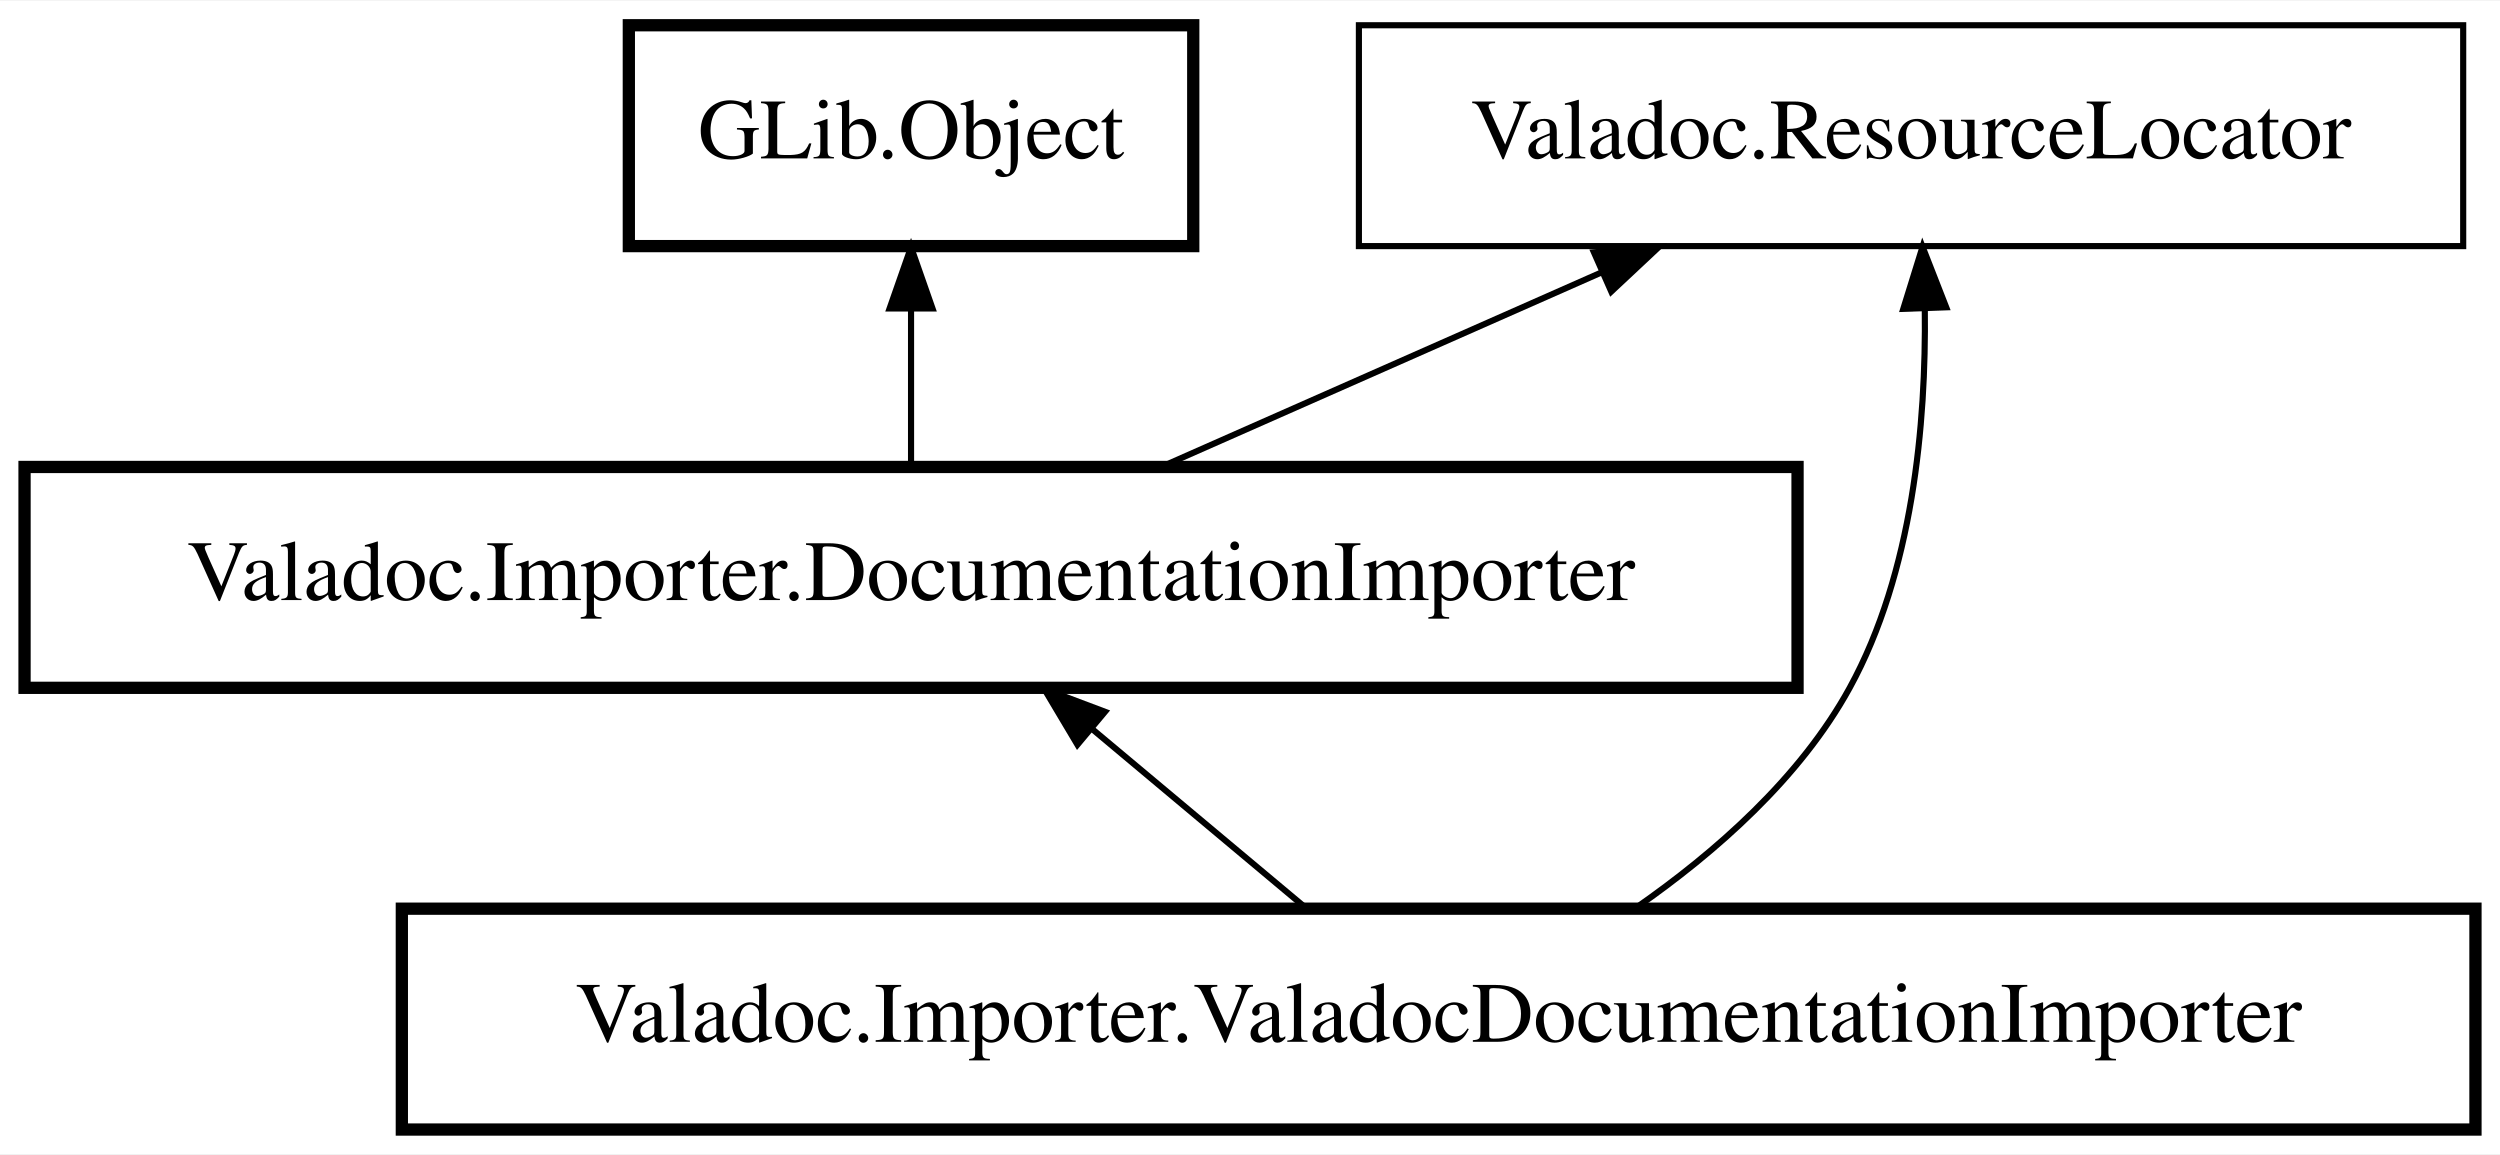
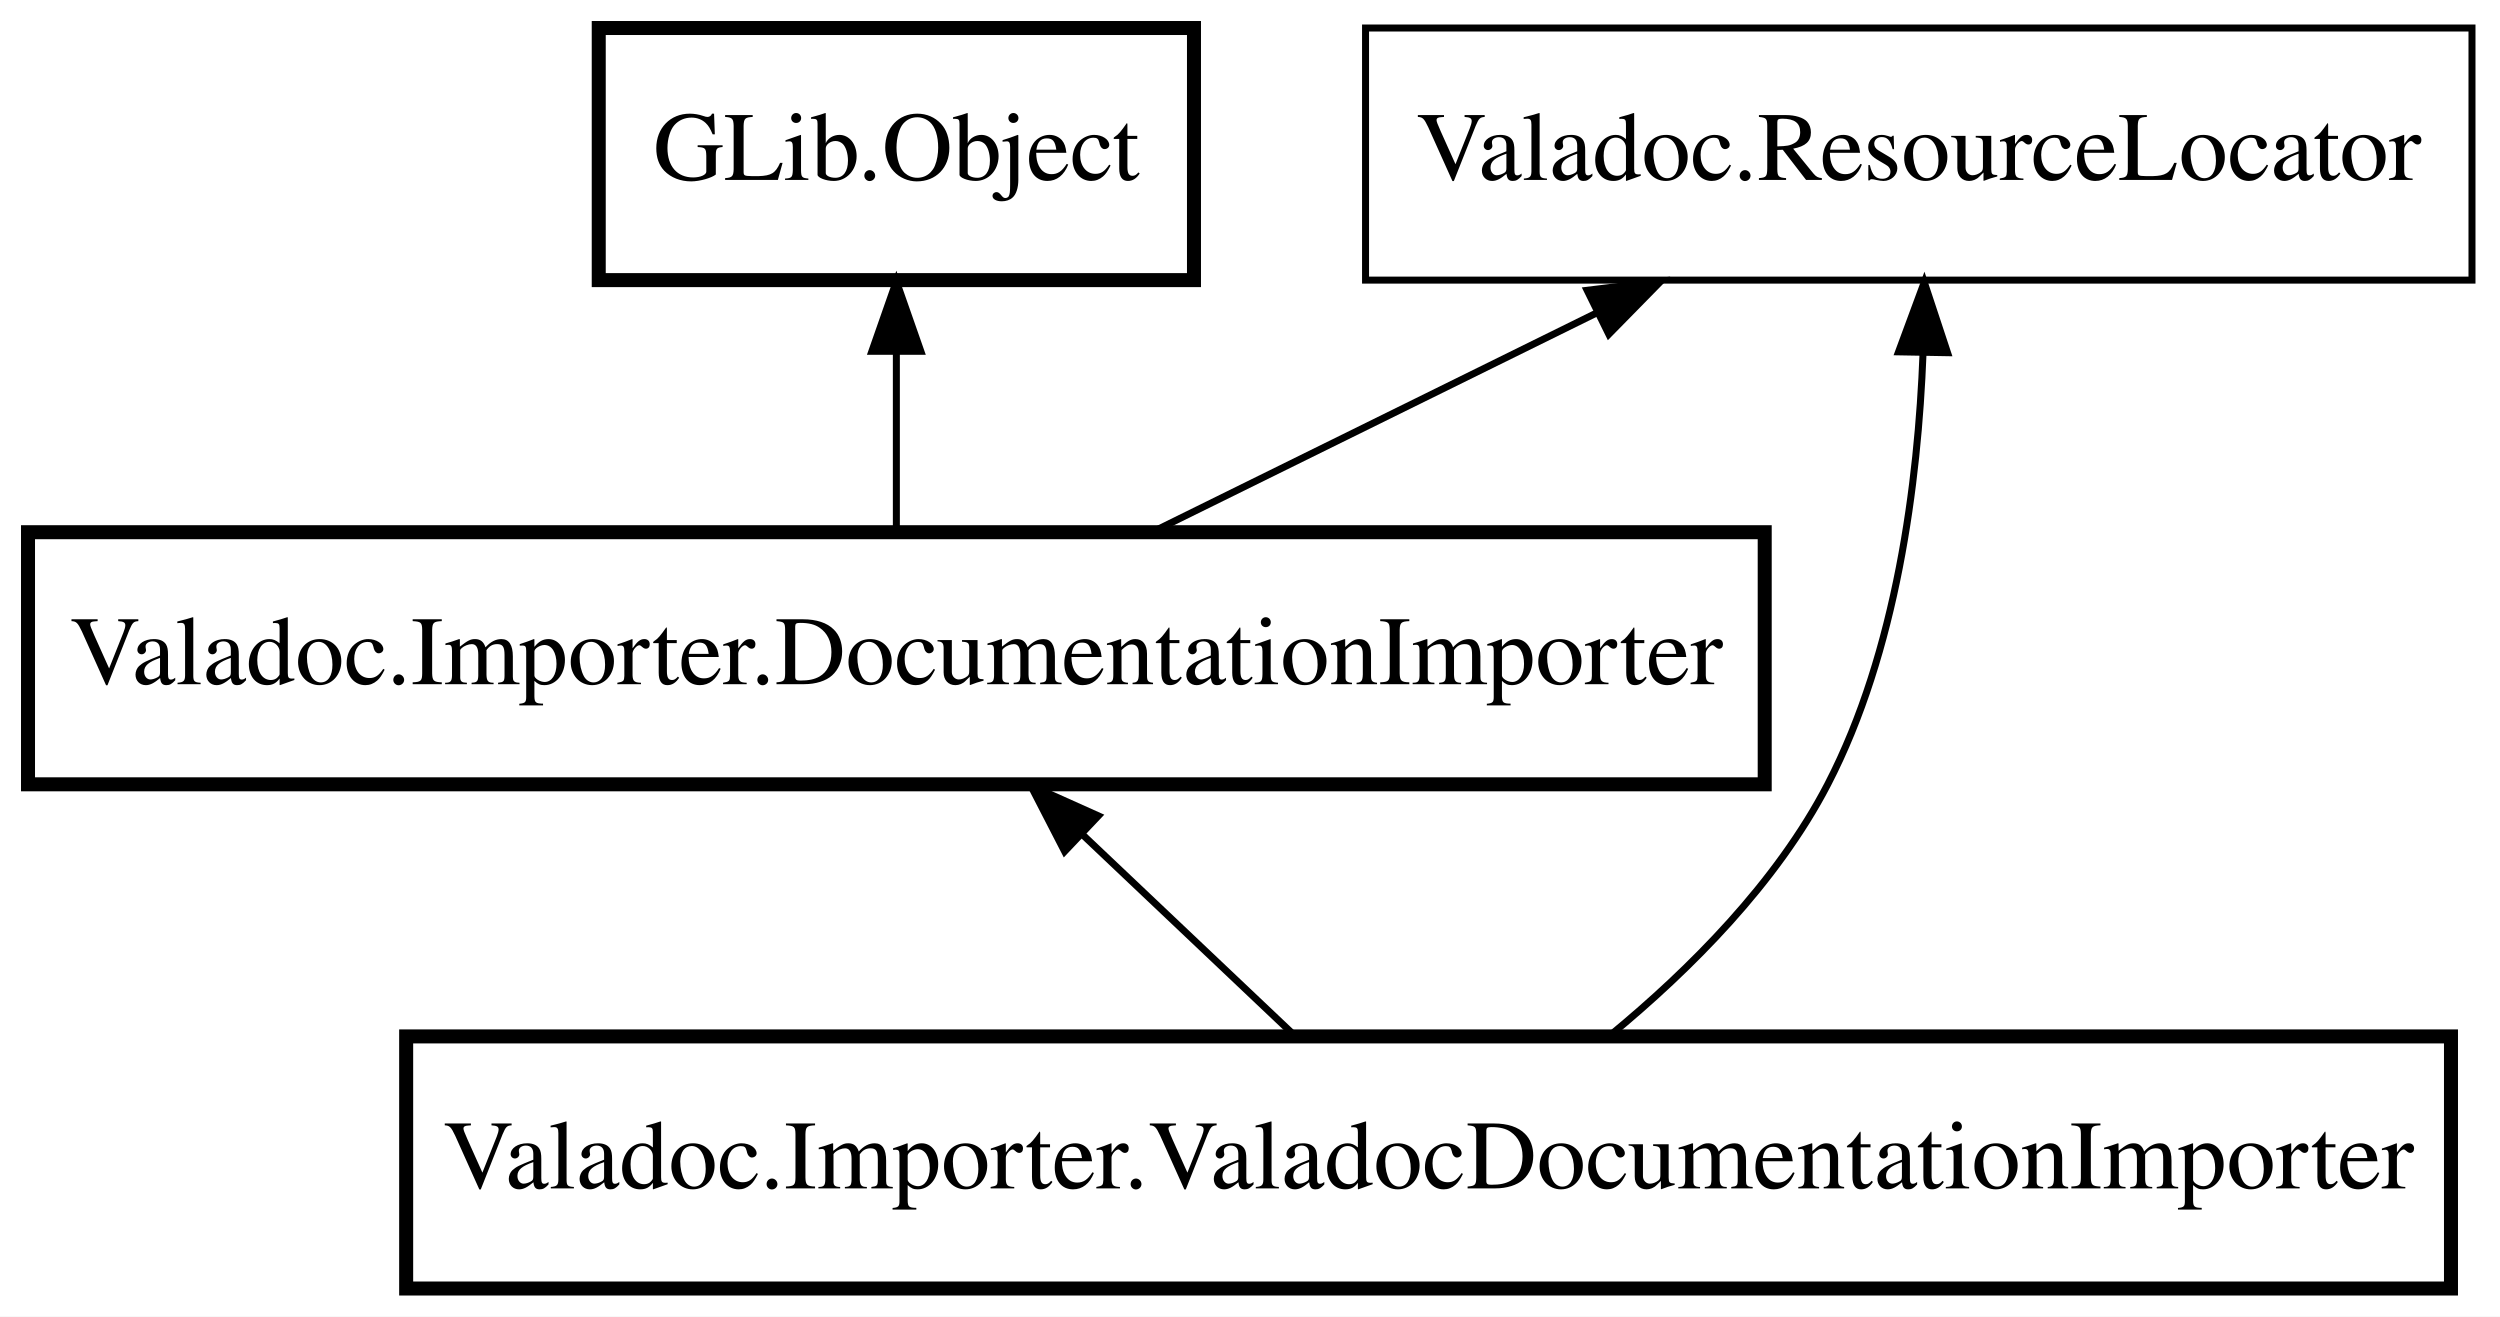
- <svg xmlns="http://www.w3.org/2000/svg" xmlns:xlink="http://www.w3.org/1999/xlink" width="407pt" height="188pt" viewBox="0.00 0.00 407.50 188.00">
+ <svg xmlns="http://www.w3.org/2000/svg" xmlns:xlink="http://www.w3.org/1999/xlink" width="357pt" height="188pt" viewBox="0.00 0.00 357.00 188.00">
  <g id="graph0" class="graph" transform="scale(1 1) rotate(0) translate(4 184)">
-     <polygon fill="#ffffff" stroke="transparent" points="-4,4 -4,-184 403.5,-184 403.5,4 -4,4" />
+     <polygon fill="#ffffff" stroke="transparent" points="-4,4 -4,-184 353,-184 353,4 -4,4" />
    <g id="node1" class="node">
      <g id="a_node1">
        <a xlink:href="Valadoc.Importer.ValadocDocumentationImporter.html" xlink:title="Valadoc.Importer.ValadocDocumentationImporter">
-           <polygon fill="none" stroke="#000000" stroke-width="2" points="399.5,-36 61.5,-36 61.5,0 399.5,0 399.5,-36" />
-           <text text-anchor="middle" x="230.5" y="-14.3" font-family="Times" font-size="14.00" fill="#000000">Valadoc.Importer.ValadocDocumentationImporter</text>
+           <polygon fill="none" stroke="#000000" stroke-width="2" points="346,-36 54,-36 54,0 346,0 346,-36" />
+           <text text-anchor="middle" x="200" y="-14.3" font-family="Times" font-size="14.00" fill="#000000">Valadoc.Importer.ValadocDocumentationImporter</text>
        </a>
      </g>
    </g>
    <g id="node2" class="node">
      <g id="a_node2">
        <a xlink:href="Valadoc.Importer.DocumentationImporter.html" xlink:title="Valadoc.Importer.DocumentationImporter">
-           <polygon fill="none" stroke="#000000" stroke-width="2" points="289,-108 0,-108 0,-72 289,-72 289,-108" />
-           <text text-anchor="middle" x="144.5" y="-86.3" font-family="Times" font-size="14.00" fill="#000000">Valadoc.Importer.DocumentationImporter</text>
+           <polygon fill="none" stroke="#000000" stroke-width="2" points="248,-108 0,-108 0,-72 248,-72 248,-108" />
+           <text text-anchor="middle" x="124" y="-86.3" font-family="Times" font-size="14.00" fill="#000000">Valadoc.Importer.DocumentationImporter</text>
        </a>
      </g>
    </g>
    <g id="edge1" class="edge">
-       <path fill="none" stroke="#000000" d="M174.188,-65.145C185.563,-55.622 198.316,-44.945 208.805,-36.163" />
-       <polygon fill="#000000" stroke="#000000" points="171.622,-62.728 166.201,-71.831 176.116,-68.096 171.622,-62.728" />
+       <path fill="none" stroke="#000000" d="M150.529,-64.867C160.506,-55.415 171.648,-44.86 180.828,-36.163" />
+       <polygon fill="#000000" stroke="#000000" points="148.03,-62.413 143.178,-71.831 152.845,-67.495 148.03,-62.413" />
    </g>
    <g id="node3" class="node">
-       <polygon fill="none" stroke="#000000" stroke-width="2" points="190.5,-180 98.5,-180 98.5,-144 190.5,-144 190.5,-180" />
-       <text text-anchor="middle" x="144.5" y="-158.3" font-family="Times" font-size="14.00" fill="#000000">GLib.Object</text>
+       <g id="a_node3">
+         <a xlink:href="../gobject-2.0/GLib.Object.html" xlink:title="GLib.Object">
+           <polygon fill="none" stroke="#000000" stroke-width="2" points="166.5,-180 81.5,-180 81.5,-144 166.5,-144 166.5,-180" />
+           <text text-anchor="middle" x="124" y="-158.3" font-family="Times" font-size="14.00" fill="#000000">GLib.Object</text>
+         </a>
+       </g>
    </g>
    <g id="edge2" class="edge">
-       <path fill="none" stroke="#000000" d="M144.5,-133.573C144.5,-125.108 144.5,-116.059 144.5,-108.413" />
-       <polygon fill="#000000" stroke="#000000" points="141,-133.831 144.5,-143.831 148,-133.831 141,-133.831" />
+       <path fill="none" stroke="#000000" d="M124,-133.573C124,-125.108 124,-116.059 124,-108.413" />
+       <polygon fill="#000000" stroke="#000000" points="120.5,-133.831 124,-143.831 127.5,-133.831 120.5,-133.831" />
    </g>
    <g id="node4" class="node">
      <g id="a_node4">
        <a xlink:href="Valadoc.ResourceLocator.html" xlink:title="Valadoc.ResourceLocator">
-           <polygon fill="none" stroke="#000000" points="397.5,-180 217.5,-180 217.5,-144 397.5,-144 397.5,-180" />
-           <text text-anchor="middle" x="307.5" y="-158.3" font-family="Times" font-size="14.00" fill="#000000">Valadoc.ResourceLocator</text>
+           <polygon fill="none" stroke="#000000" points="349,-180 191,-180 191,-144 349,-144 349,-180" />
+           <text text-anchor="middle" x="270" y="-158.3" font-family="Times" font-size="14.00" fill="#000000">Valadoc.ResourceLocator</text>
        </a>
      </g>
    </g>
    <g id="edge4" class="edge">
-       <path fill="none" stroke="#000000" d="M309.743,-133.677C309.967,-115.068 307.799,-90.783 297.5,-72 289.455,-57.328 275.626,-45.158 262.613,-36.109" />
-       <polygon fill="#000000" stroke="#000000" points="306.237,-133.774 309.377,-143.893 313.233,-134.025 306.237,-133.774" />
+       <path fill="none" stroke="#000000" d="M270.609,-133.544C269.901,-115.068 266.833,-90.984 257,-72 249.727,-57.959 237.342,-45.556 225.971,-36.188" />
+       <polygon fill="#000000" stroke="#000000" points="267.112,-133.756 270.787,-143.694 274.111,-133.634 267.112,-133.756" />
    </g>
    <g id="edge3" class="edge">
-       <path fill="none" stroke="#000000" d="M257.088,-139.732C234.04,-129.551 207.089,-117.647 185.336,-108.038" />
-       <polygon fill="#000000" stroke="#000000" points="255.807,-142.992 266.368,-143.831 258.635,-136.589 255.807,-142.992" />
+       <path fill="none" stroke="#000000" d="M224.018,-139.324C203.558,-129.234 179.802,-117.519 160.577,-108.038" />
+       <polygon fill="#000000" stroke="#000000" points="222.641,-142.547 233.158,-143.831 225.737,-136.269 222.641,-142.547" />
    </g>
  </g>
</svg>
